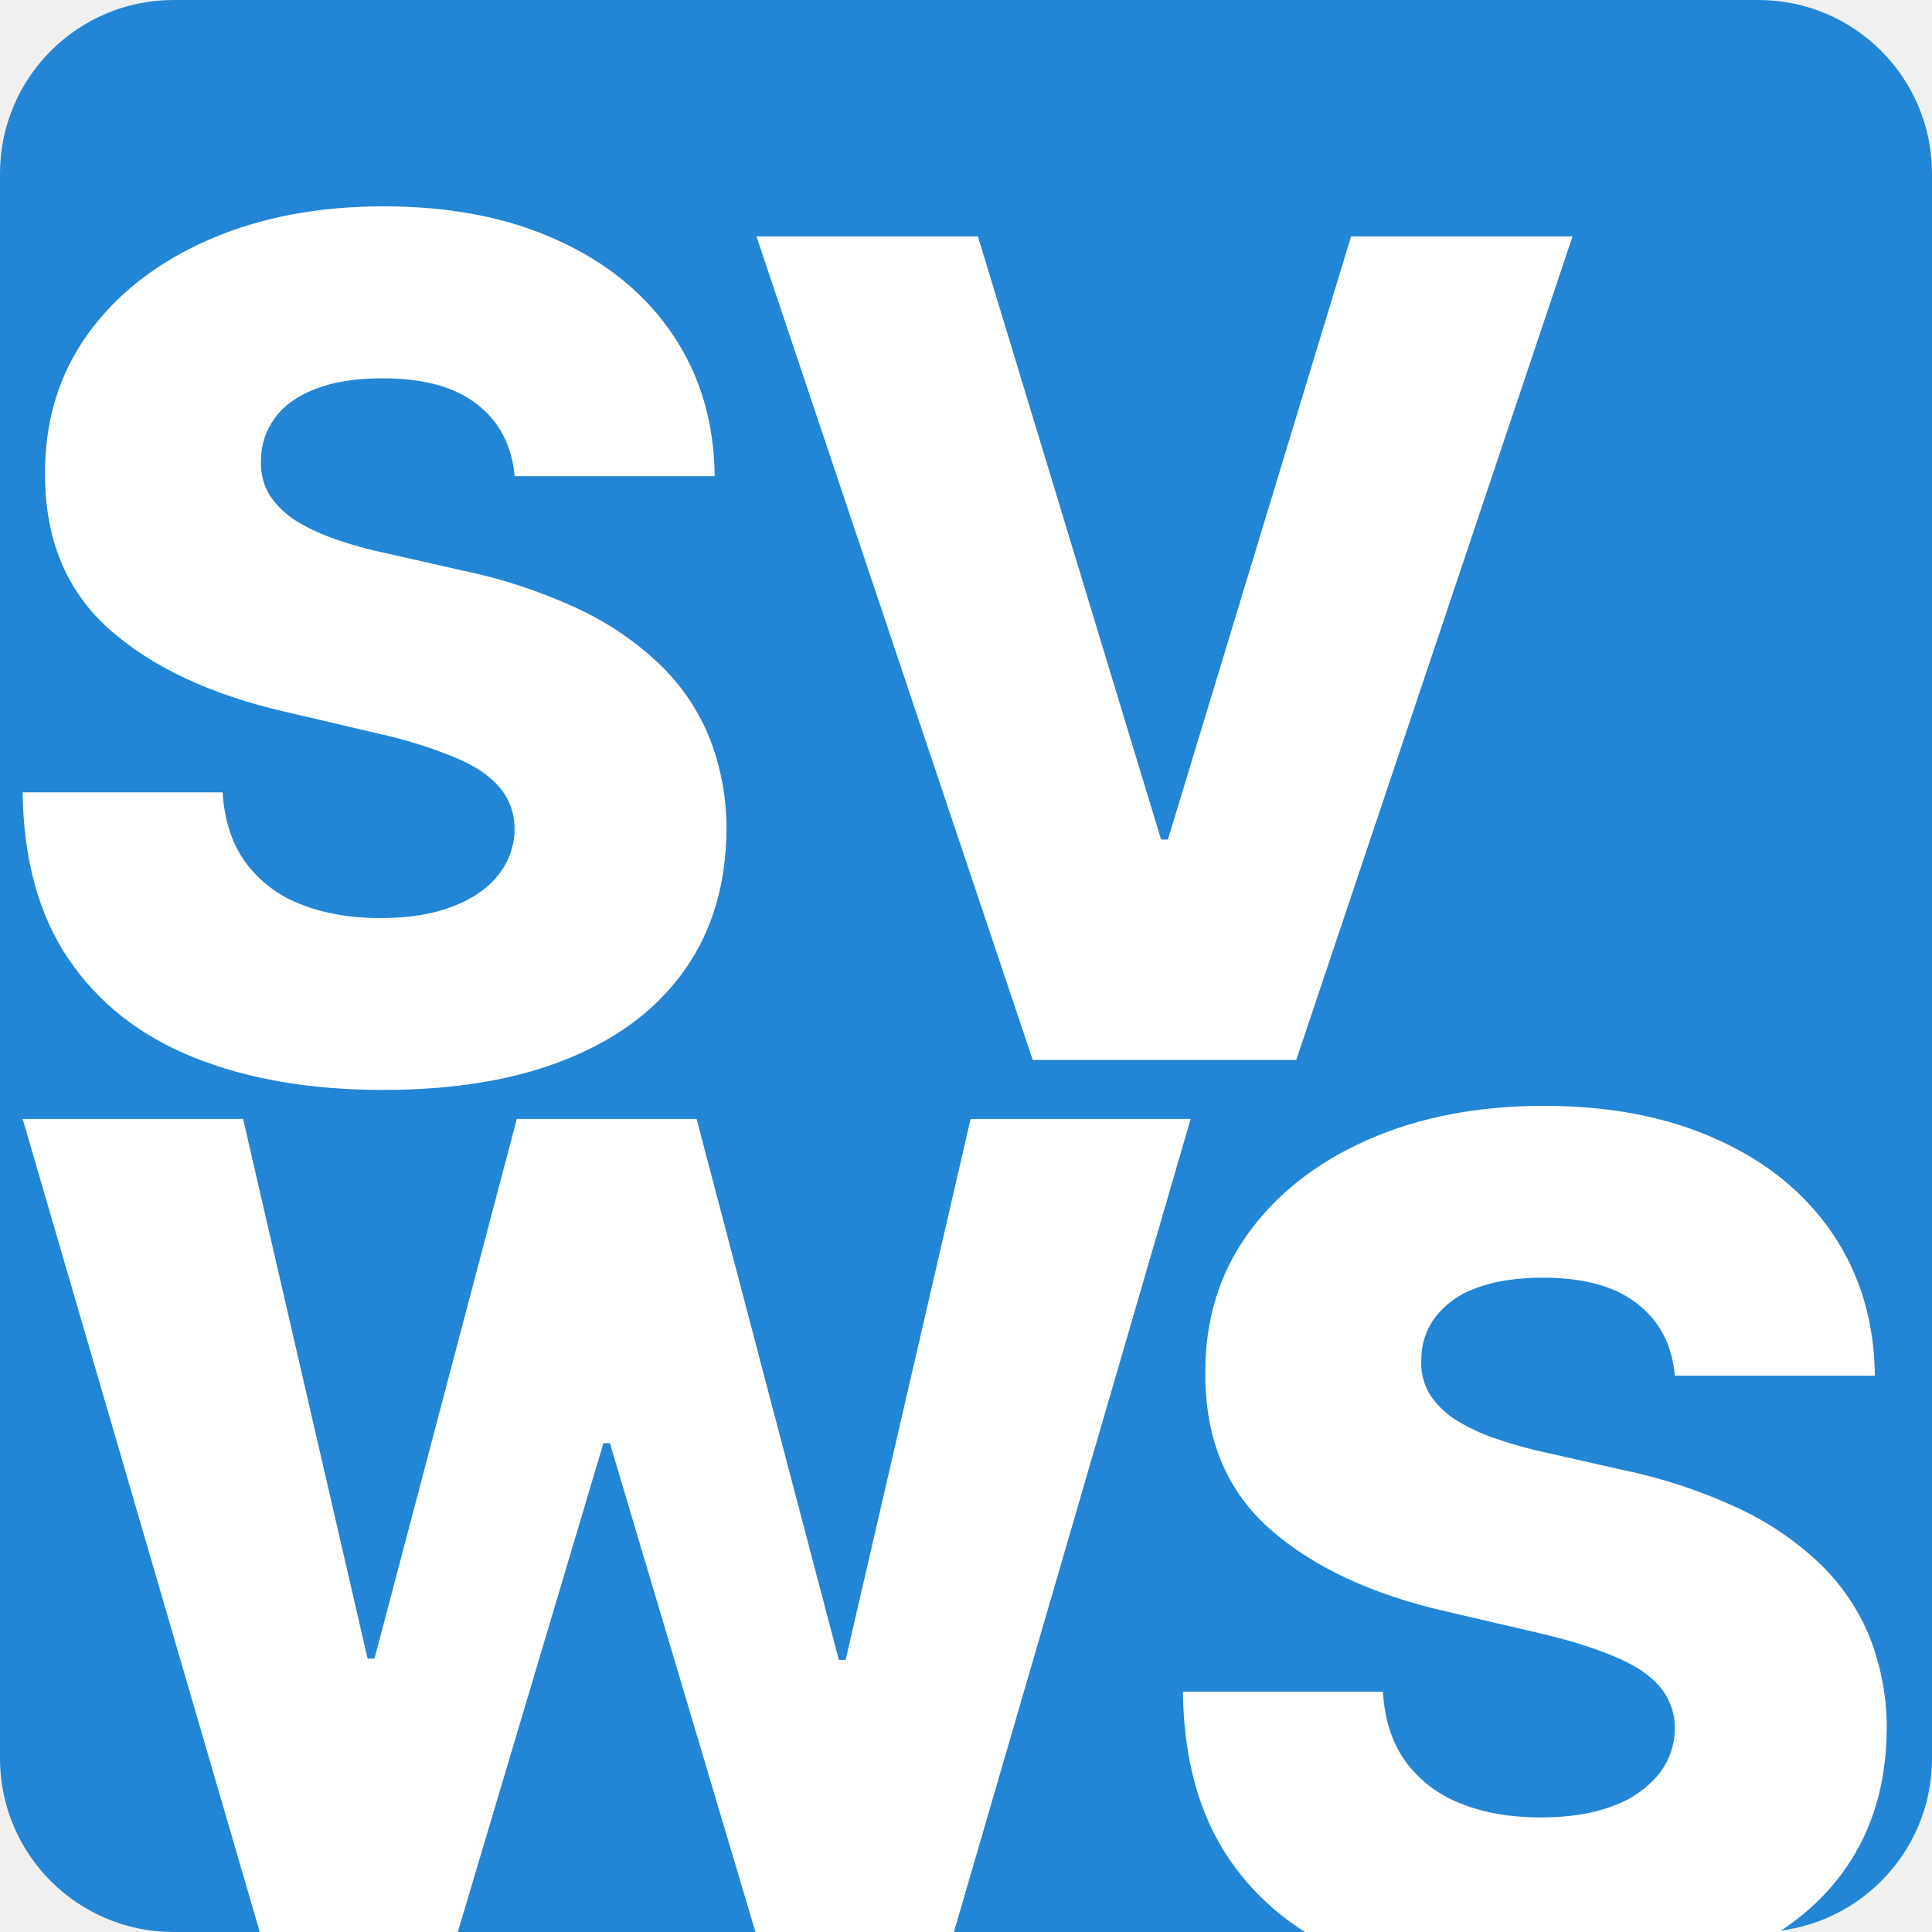
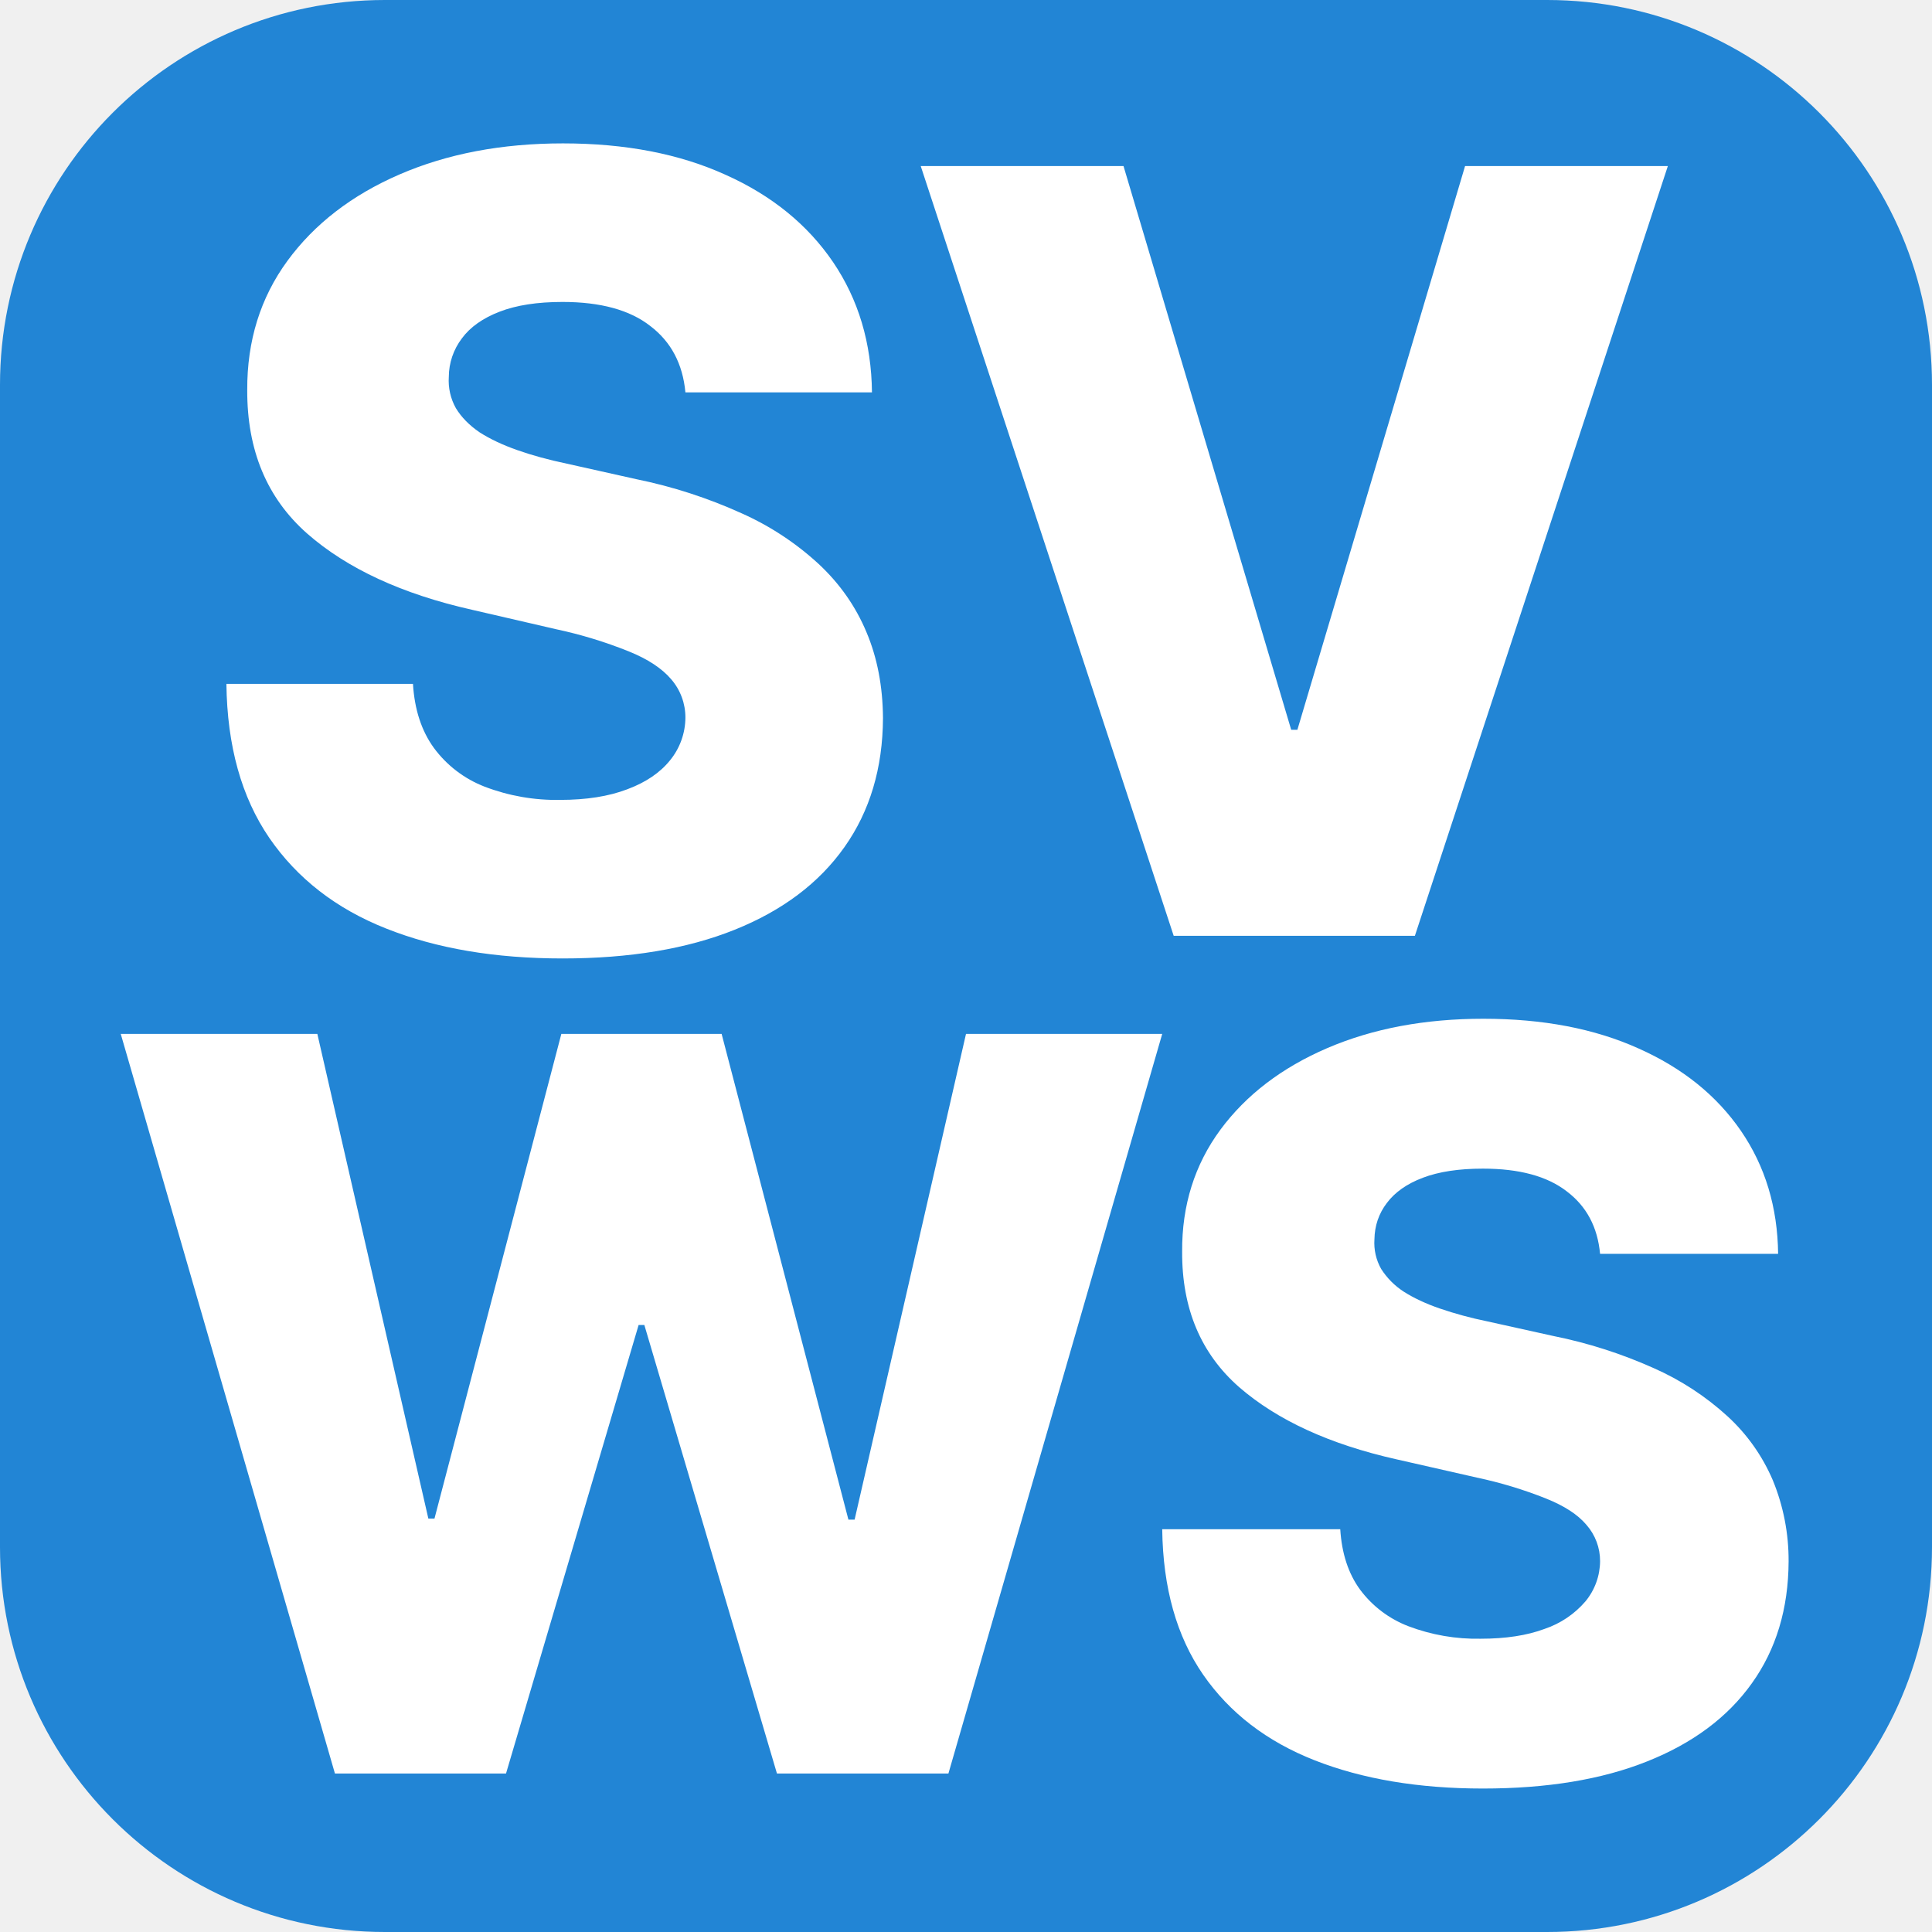
<svg xmlns="http://www.w3.org/2000/svg" fill="none" viewBox="0 0 256 256">
-   <g clip-path="url(#a)">
-     <path fill="#2285D5" d="M0 23A23 23 0 0 1 23 0h210a23 23 0 0 1 23 23v210a23 23 0 0 1-23 23H23a23 23 0 0 1-23-23V23Z" />
-     <path fill="#fff" fill-rule="evenodd" d="M68.2 63.1c-.38-4.08-2.04-7.25-4.98-9.52-2.91-2.3-7.07-3.45-12.47-3.45-3.58 0-6.56.46-8.95 1.4-2.38.92-4.17 2.2-5.36 3.83a9.25 9.25 0 0 0-1.85 5.52 8.16 8.16 0 0 0 1 4.5c.79 1.3 1.9 2.46 3.36 3.46 1.5.97 3.28 1.82 5.37 2.56 2.09.75 4.43 1.4 7.04 1.95l9.84 2.23a69.47 69.47 0 0 1 14.99 4.9 40.48 40.48 0 0 1 10.96 7.3 28.22 28.22 0 0 1 6.76 9.74 32.63 32.63 0 0 1 2.35 12.37c-.04 7.2-1.86 13.39-5.48 18.55-3.61 5.16-8.81 9.11-15.6 11.86-6.75 2.75-14.89 4.12-24.43 4.12-9.58 0-17.93-1.43-25.05-4.29-7.12-2.86-12.65-7.2-16.6-13.03-3.96-5.83-5.99-13.2-6.1-22.11h26.5c.23 3.67 1.21 6.74 2.97 9.19a16.24 16.24 0 0 0 7.2 5.57c3.1 1.26 6.68 1.9 10.74 1.9 3.73 0 6.9-.51 9.5-1.51 2.65-1 4.69-2.4 6.1-4.18a9.84 9.84 0 0 0 2.18-6.13c-.03-2.15-.7-3.99-2.01-5.51-1.3-1.56-3.32-2.9-6.04-4.01a62.13 62.13 0 0 0-10.29-3.17L37.9 94.34c-9.92-2.26-17.73-5.92-23.43-10.97-5.7-5.09-8.53-11.96-8.5-20.6-.03-7.06 1.87-13.25 5.7-18.56 3.85-5.3 9.16-9.45 15.94-12.42 6.78-2.97 14.52-4.45 23.2-4.45 8.88 0 16.57 1.5 23.1 4.51 6.56 2.97 11.64 7.15 15.26 12.53 3.62 5.39 5.46 11.62 5.53 18.72H68.2Zm61.38-31.78 24.27 79.93h.9l24.27-79.93h29.35l-36.61 109.13h-34.92L100.23 31.32h29.35ZM34.42 256 3 148.26h29.21l16.5 71.52h.91l18.86-71.52H92.3l18.85 71.68h.9l16.56-71.68h29.16L126.4 256h-26.3l-19.29-64.78h-.85L60.66 256H34.43Zm201.28 0c3.58-2.3 6.52-5.1 8.82-8.38 3.62-5.17 5.44-11.35 5.48-18.55a32.63 32.63 0 0 0-2.35-12.36 28.22 28.22 0 0 0-6.76-9.75 40.49 40.49 0 0 0-10.96-7.3 69.45 69.45 0 0 0-14.99-4.9l-9.84-2.23a55.99 55.99 0 0 1-7.04-1.95 25.78 25.78 0 0 1-5.37-2.56c-1.45-1-2.57-2.15-3.35-3.45a8.16 8.16 0 0 1-1.01-4.51 9.26 9.26 0 0 1 1.84-5.52 11.66 11.66 0 0 1 5.37-3.84c2.39-.93 5.37-1.4 8.95-1.4 5.4 0 9.56 1.16 12.47 3.46 2.94 2.27 4.6 5.44 4.97 9.53h26.5c-.07-7.1-1.92-13.33-5.53-18.72-3.62-5.38-8.7-9.56-15.26-12.53-6.53-3-14.22-4.51-23.1-4.51-8.68 0-16.41 1.48-23.2 4.45-6.78 2.98-12.1 7.12-15.93 12.42-3.84 5.31-5.74 11.5-5.7 18.55-.04 8.65 2.79 15.52 8.5 20.6 5.7 5.06 13.5 8.71 23.42 10.98l11.96 2.78c4.18.97 7.6 2.03 10.3 3.18 2.71 1.11 4.73 2.45 6.03 4a8.42 8.42 0 0 1 2.01 5.52 9.84 9.84 0 0 1-2.18 6.13 13.8 13.8 0 0 1-6.1 4.18c-2.6 1-5.77 1.5-9.5 1.5-4.06 0-7.64-.63-10.73-1.9a16.24 16.24 0 0 1-7.21-5.56c-1.76-2.45-2.74-5.52-2.97-9.2h-26.5c.11 8.92 2.14 16.29 6.1 22.12 2.64 3.9 6 7.15 10.08 9.72h62.78Z" clip-rule="evenodd" />
-   </g>
-   <defs>
-     <clipPath id="a">
-       <path fill="#fff" d="M0 0h256v256H0z" />
-     </clipPath>
-   </defs>
+   <rect width="256" height="256" fill="#2285D5" rx="51" />
+   <path fill="#fff" d="m148.87 22 22.22 74.7h.82L194.13 22H221l-33.52 102h-31.96L122 22h26.87ZM44.38 235 16 137h26.05l14.71 64.22h.81L74.38 137h21.24l16.8 64.36h.82L128 137h26l-28.33 98h-22.72l-17.57-59.43h-.76L67.05 235H44.38ZM212.02 166.15c-.33-3.56-1.8-6.32-4.43-8.3-2.59-2-6.28-3-11.1-3-3.18 0-5.83.4-7.96 1.21-2.12.8-3.71 1.93-4.77 3.35-1.06 1.39-1.61 3-1.64 4.8a7 7 0 0 0 .89 3.93 9.98 9.98 0 0 0 2.99 3.01c1.32.84 2.91 1.59 4.77 2.23a50.5 50.5 0 0 0 6.27 1.7l8.76 1.94a62.74 62.74 0 0 1 13.34 4.27 36.09 36.09 0 0 1 9.75 6.36 24.58 24.58 0 0 1 6.02 8.5A27.9 27.9 0 0 1 237 206.9c-.03 6.28-1.66 11.67-4.88 16.16-3.21 4.5-7.84 7.94-13.88 10.34-6 2.4-13.25 3.59-21.75 3.59-8.52 0-15.95-1.25-22.29-3.74-6.33-2.49-11.26-6.27-14.78-11.35-3.51-5.08-5.32-11.5-5.42-19.27h23.59c.2 3.2 1.07 5.88 2.63 8.01a14.41 14.41 0 0 0 6.42 4.85 25.62 25.62 0 0 0 9.56 1.65c3.31 0 6.13-.43 8.46-1.3a12.3 12.3 0 0 0 5.42-3.65 8.47 8.47 0 0 0 1.94-5.33 7.25 7.25 0 0 0-1.8-4.8c-1.15-1.37-2.94-2.53-5.37-3.5a56.2 56.2 0 0 0-9.15-2.77l-10.65-2.42c-8.82-1.98-15.77-5.16-20.85-9.56-5.07-4.44-7.6-10.42-7.56-17.96-.04-6.14 1.66-11.53 5.07-16.16 3.42-4.62 8.15-8.23 14.18-10.82 6.04-2.59 12.93-3.88 20.66-3.88 7.89 0 14.74 1.31 20.55 3.93 5.83 2.59 10.36 6.23 13.58 10.92 3.22 4.69 4.86 10.12 4.93 16.3h-23.59ZM90.82 51.99c-.35-3.77-1.9-6.7-4.65-8.79-2.7-2.12-6.58-3.19-11.63-3.19-3.34 0-6.12.43-8.34 1.29-2.23.86-3.9 2.04-5 3.54a8.48 8.48 0 0 0-1.73 5.09 7.46 7.46 0 0 0 .94 4.16c.73 1.2 1.77 2.26 3.13 3.19 1.39.89 3.06 1.68 5 2.36 1.95.69 4.14 1.29 6.58 1.8l9.18 2.05a65.32 65.32 0 0 1 13.98 4.53 37.8 37.8 0 0 1 10.22 6.73c2.78 2.6 4.88 5.6 6.3 8.99 1.44 3.39 2.17 7.2 2.2 11.4-.03 6.65-1.74 12.35-5.11 17.11-3.37 4.77-8.22 8.41-14.55 10.95-6.3 2.53-13.9 3.8-22.8 3.8-8.93 0-16.72-1.32-23.36-3.96-6.65-2.63-11.8-6.64-15.5-12.02C32 105.64 30.1 98.84 30 90.62h24.72c.21 3.4 1.13 6.22 2.77 8.48a15.13 15.13 0 0 0 6.73 5.14 26.63 26.63 0 0 0 10.01 1.75c3.48 0 6.43-.47 8.87-1.4 2.47-.92 4.36-2.2 5.68-3.84a9.02 9.02 0 0 0 2.04-5.66 7.72 7.72 0 0 0-1.88-5.08c-1.22-1.44-3.1-2.68-5.63-3.7a58.48 58.48 0 0 0-9.6-2.93L62.55 80.8C53.3 78.72 46 75.35 40.69 70.69c-5.32-4.7-7.96-11.03-7.93-19.01-.03-6.51 1.74-12.21 5.32-17.11 3.59-4.9 8.54-8.72 14.87-11.46S66.49 19 74.6 19c8.27 0 15.45 1.39 21.54 4.16 6.12 2.74 10.86 6.6 14.24 11.56 3.37 4.97 5.09 10.72 5.16 17.27H90.82Z" />
</svg>
